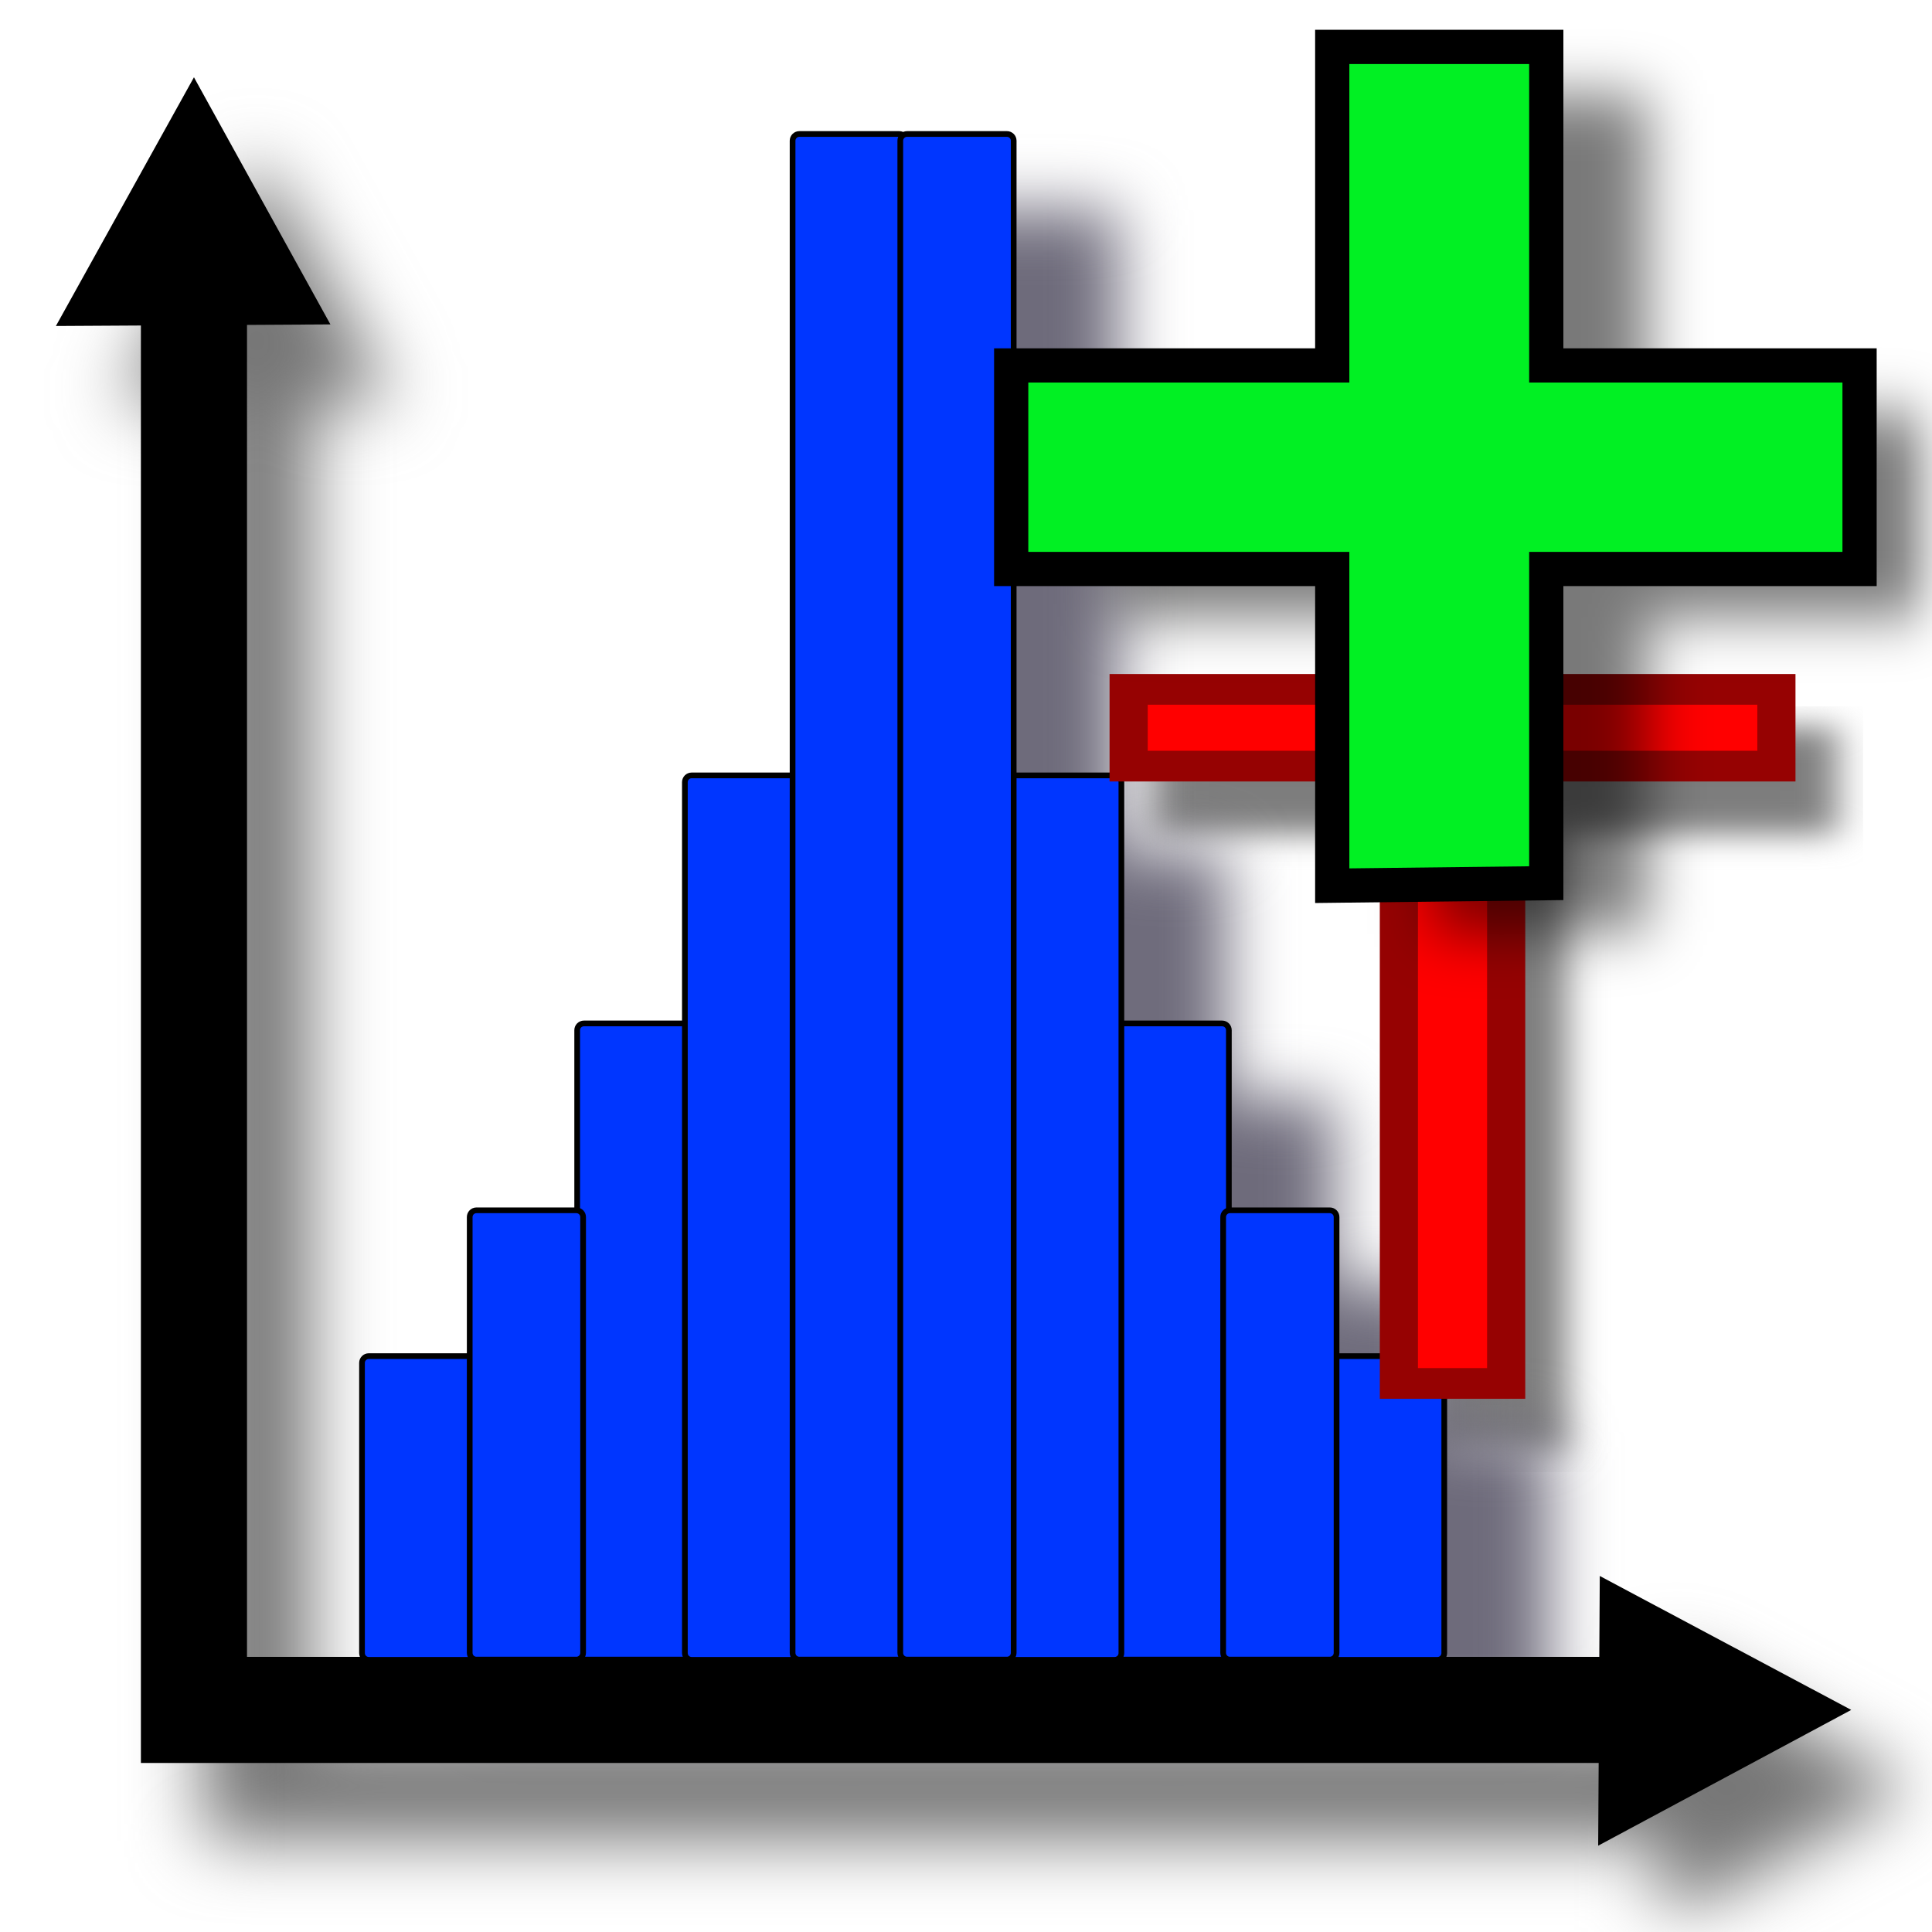
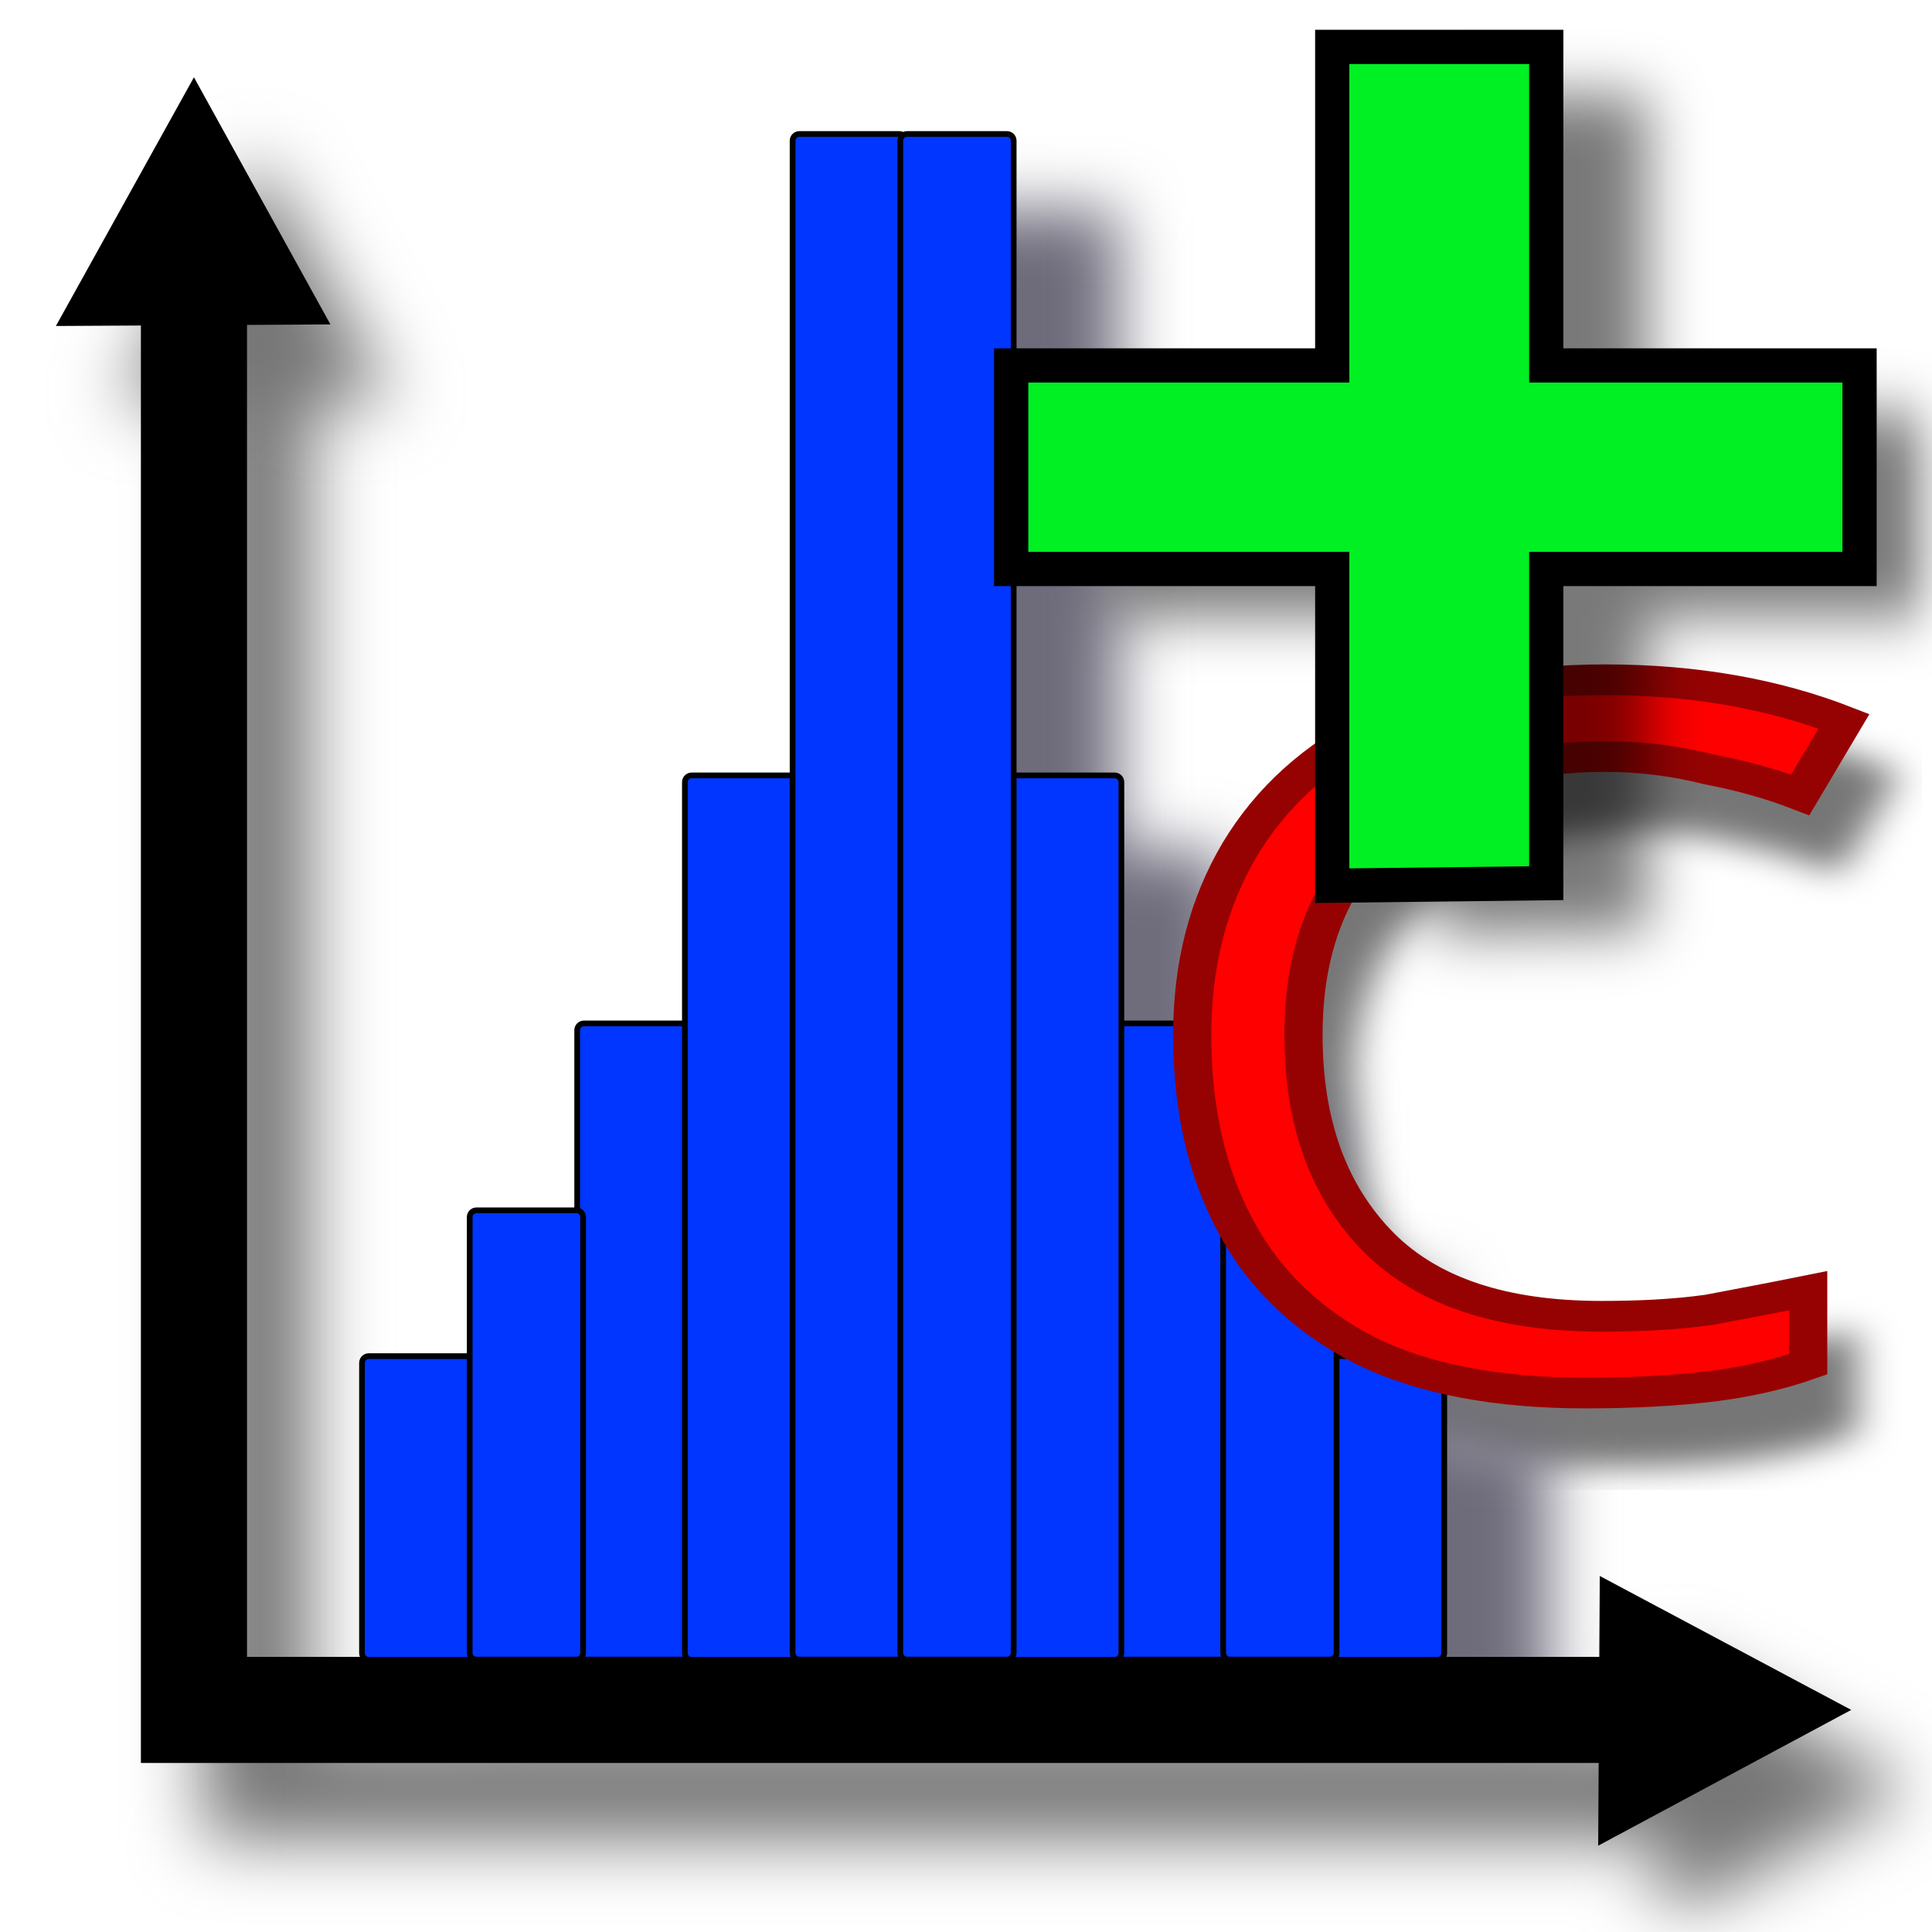
<svg xmlns="http://www.w3.org/2000/svg" width="32" height="32" viewBox="0 0 8.467 8.467" version="1.1" id="svg3663">
  <defs id="defs3657">
    <filter style="color-interpolation-filters:sRGB" id="filter1402" x="-0.048" width="1.096" y="-0.048" height="1.096">
      <feGaussianBlur stdDeviation="0.166" id="feGaussianBlur1404" />
    </filter>
    <filter style="color-interpolation-filters:sRGB" id="filter2075" x="-0.071" width="1.142" y="-0.05" height="1.1">
      <feGaussianBlur stdDeviation="0.139" id="feGaussianBlur2077" />
    </filter>
-     <filter style="color-interpolation-filters:sRGB" id="filter5277" x="-0.068" width="1.136" y="-0.051" height="1.102">
-       <feGaussianBlur stdDeviation="0.072" id="feGaussianBlur5279" />
-     </filter>
    <filter style="color-interpolation-filters:sRGB" id="filter3204" x="-0.081" width="1.162" y="-0.082" height="1.164">
      <feGaussianBlur stdDeviation="0.126" id="feGaussianBlur3206" />
    </filter>
+     <filter style="color-interpolation-filters:sRGB" id="filter2434" x="-0.073" width="1.146" y="-0.054" height="1.107">
+       <feGaussianBlur stdDeviation="0.078" id="feGaussianBlur2436" />
+     </filter>
  </defs>
  <g id="layer1" transform="translate(0,-288.5333)">
-     <text xml:space="preserve" style="font-style:normal;font-weight:normal;font-size:4.757px;line-height:1.25;font-family:sans-serif;letter-spacing:0px;word-spacing:0px;fill:#7c7c7c;fill-opacity:1;stroke:#808080;stroke-width:0.15;stroke-miterlimit:4;stroke-dasharray:none;stroke-opacity:1;filter:url(#filter5277)" x="13.975" y="323.312" id="text2726-7" transform="matrix(1.114648,0,0,0.8971444,-10.50035,4.770761)">
-       <tspan id="tspan2724-4" x="13.975" y="323.312" style="fill:#7c7c7c;fill-opacity:1;stroke:#808080;stroke-width:0.15;stroke-miterlimit:4;stroke-dasharray:none;stroke-opacity:1">T</tspan>
+     <text xml:space="preserve" style="font-style:normal;font-weight:normal;font-size:4.757px;line-height:1.25;font-family:sans-serif;letter-spacing:0px;word-spacing:0px;fill:#767676;fill-opacity:1;stroke:#767676;stroke-width:0.15;stroke-miterlimit:4;stroke-dasharray:none;stroke-opacity:1;filter:url(#filter2434)" x="8.796" y="329.228" id="text2726-7" transform="matrix(1.114648,0,0,0.8971444,-4.779036,-0.5126302)">
+       <tspan id="tspan2724-5" x="8.796" y="329.228" style="fill:#767676;fill-opacity:1;stroke:#767676;stroke-width:0.15;stroke-miterlimit:4;stroke-dasharray:none;stroke-opacity:1">C</tspan>
    </text>
    <g transform="translate(0.4718151,0.3191528)" id="g1024-6" style="fill:#6e6b7b;fill-opacity:1;stroke:none;filter:url(#filter2075)">
      <rect ry="0.017" rx="0.017" y="294.489" x="1.599" height="1.306" width="0.472" id="rect906-2" style="opacity:1;fill:#6e6b7b;fill-opacity:1;fill-rule:nonzero;stroke:none;stroke-width:0.05;stroke-linecap:square;stroke-linejoin:miter;stroke-miterlimit:4;stroke-dasharray:none;stroke-dashoffset:0;stroke-opacity:1;paint-order:stroke fill markers" />
      <rect ry="0.017" rx="0.017" y="293.031" x="2.542" height="2.763" width="0.472" id="rect906-3-9" style="opacity:1;fill:#6e6b7b;fill-opacity:1;fill-rule:nonzero;stroke:none;stroke-width:0.05;stroke-linecap:square;stroke-linejoin:miter;stroke-miterlimit:4;stroke-dasharray:none;stroke-dashoffset:0;stroke-opacity:1;paint-order:stroke fill markers" />
      <rect ry="0.017" rx="0.017" y="291.944" x="3.014" height="3.851" width="0.472" id="rect906-6-1" style="opacity:1;fill:#6e6b7b;fill-opacity:1;fill-rule:nonzero;stroke:none;stroke-width:0.05;stroke-linecap:square;stroke-linejoin:miter;stroke-miterlimit:4;stroke-dasharray:none;stroke-dashoffset:0;stroke-opacity:1;paint-order:stroke fill markers" />
      <rect ry="0.017" rx="0.017" y="293.85" x="2.071" height="1.944" width="0.472" id="rect906-5-2" style="opacity:1;fill:#6e6b7b;fill-opacity:1;fill-rule:nonzero;stroke:none;stroke-width:0.05;stroke-linecap:square;stroke-linejoin:miter;stroke-miterlimit:4;stroke-dasharray:none;stroke-dashoffset:0;stroke-opacity:1;paint-order:stroke fill markers" />
      <rect ry="0.017" rx="0.017" y="289.133" x="3.486" height="6.661" width="0.472" id="rect906-6-3-7" style="opacity:1;fill:#6e6b7b;fill-opacity:1;fill-rule:nonzero;stroke:none;stroke-width:0.05;stroke-linecap:square;stroke-linejoin:miter;stroke-miterlimit:4;stroke-dasharray:none;stroke-dashoffset:0;stroke-opacity:1;paint-order:stroke fill markers" />
      <rect transform="scale(-1,1)" ry="0.017" rx="0.017" y="294.489" x="-6.317" height="1.306" width="0.472" id="rect906-36-0" style="opacity:1;fill:#6e6b7b;fill-opacity:1;fill-rule:nonzero;stroke:none;stroke-width:0.05;stroke-linecap:square;stroke-linejoin:miter;stroke-miterlimit:4;stroke-dasharray:none;stroke-dashoffset:0;stroke-opacity:1;paint-order:stroke fill markers" />
      <rect transform="scale(-1,1)" ry="0.017" rx="0.017" y="293.031" x="-5.373" height="2.763" width="0.472" id="rect906-3-7-9" style="opacity:1;fill:#6e6b7b;fill-opacity:1;fill-rule:nonzero;stroke:none;stroke-width:0.05;stroke-linecap:square;stroke-linejoin:miter;stroke-miterlimit:4;stroke-dasharray:none;stroke-dashoffset:0;stroke-opacity:1;paint-order:stroke fill markers" />
      <rect transform="scale(-1,1)" ry="0.017" rx="0.017" y="291.944" x="-4.902" height="3.851" width="0.472" id="rect906-6-5-3" style="opacity:1;fill:#6e6b7b;fill-opacity:1;fill-rule:nonzero;stroke:none;stroke-width:0.05;stroke-linecap:square;stroke-linejoin:miter;stroke-miterlimit:4;stroke-dasharray:none;stroke-dashoffset:0;stroke-opacity:1;paint-order:stroke fill markers" />
      <rect transform="scale(-1,1)" ry="0.017" rx="0.017" y="293.85" x="-5.845" height="1.944" width="0.472" id="rect906-5-3-6" style="opacity:1;fill:#6e6b7b;fill-opacity:1;fill-rule:nonzero;stroke:none;stroke-width:0.05;stroke-linecap:square;stroke-linejoin:miter;stroke-miterlimit:4;stroke-dasharray:none;stroke-dashoffset:0;stroke-opacity:1;paint-order:stroke fill markers" />
      <rect ry="0.017" rx="0.017" y="289.133" x="3.958" height="6.661" width="0.472" id="rect906-6-3-5-0" style="opacity:1;fill:#6e6b7b;fill-opacity:1;fill-rule:nonzero;stroke:none;stroke-width:0.05;stroke-linecap:square;stroke-linejoin:miter;stroke-miterlimit:4;stroke-dasharray:none;stroke-dashoffset:0;stroke-opacity:1;paint-order:stroke fill markers" />
    </g>
    <g id="g1088" style="stroke-width:1.061;filter:url(#filter1402)" transform="matrix(0.9510602,0,0,0.9348749,-2.818834,10.50995)">
      <path id="path4222-2" d="M 11.221,305.771 H 4.147 v -7.074" style="fill:none;stroke:#767676;stroke-width:0.493;stroke-linecap:butt;stroke-linejoin:miter;stroke-miterlimit:4;stroke-dasharray:none;stroke-opacity:1" />
      <path id="path4226-2-7" d="m 11.784,305.771 -1.166,0.636 0.007,-1.265 z" style="fill:#767676;fill-opacity:1;stroke:#000000;stroke-width:0;stroke-linecap:butt;stroke-linejoin:miter;stroke-miterlimit:4;stroke-dasharray:none;stroke-opacity:1" />
      <path id="path4226-2-9-0" d="m 4.147,298.117 -0.636,1.166 1.265,-0.007 z" style="fill:#767676;fill-opacity:1;stroke:#737373;stroke-width:0;stroke-linecap:butt;stroke-linejoin:miter;stroke-miterlimit:4;stroke-dasharray:none;stroke-opacity:1" />
    </g>
    <path style="fill:none;stroke:#000000;stroke-width:0.465;stroke-linecap:butt;stroke-linejoin:miter;stroke-miterlimit:4;stroke-dasharray:none;stroke-opacity:1" d="M 7.578,296.027 H 0.85 v -6.614" id="path4222" />
    <path style="fill:#000000;fill-opacity:1;stroke:#000000;stroke-width:0;stroke-linecap:butt;stroke-linejoin:miter;stroke-miterlimit:4;stroke-dasharray:none;stroke-opacity:1" d="m 8.113,296.027 -1.109,0.595 0.007,-1.182 z" id="path4226-2" />
    <path style="fill:#000000;fill-opacity:1;stroke:#000000;stroke-width:0;stroke-linecap:butt;stroke-linejoin:miter;stroke-miterlimit:4;stroke-dasharray:none;stroke-opacity:1" d="m 0.85,288.872 -0.605,1.09 1.203,-0.007 z" id="path4226-2-9" />
    <g id="g1024">
      <rect ry="0.017" rx="0.017" y="294.489" x="1.599" height="1.306" width="0.472" id="rect906" style="opacity:1;fill:#0036ff;fill-opacity:1;fill-rule:nonzero;stroke:#000000;stroke-width:0.05;stroke-linecap:square;stroke-linejoin:miter;stroke-miterlimit:4;stroke-dasharray:none;stroke-dashoffset:0;stroke-opacity:1;paint-order:stroke fill markers" />
      <rect ry="0.017" rx="0.017" y="293.031" x="2.542" height="2.763" width="0.472" id="rect906-3" style="opacity:1;fill:#0036ff;fill-opacity:1;fill-rule:nonzero;stroke:#000000;stroke-width:0.05;stroke-linecap:square;stroke-linejoin:miter;stroke-miterlimit:4;stroke-dasharray:none;stroke-dashoffset:0;stroke-opacity:1;paint-order:stroke fill markers" />
      <rect ry="0.017" rx="0.017" y="291.944" x="3.014" height="3.851" width="0.472" id="rect906-6" style="opacity:1;fill:#0036ff;fill-opacity:1;fill-rule:nonzero;stroke:#000000;stroke-width:0.05;stroke-linecap:square;stroke-linejoin:miter;stroke-miterlimit:4;stroke-dasharray:none;stroke-dashoffset:0;stroke-opacity:1;paint-order:stroke fill markers" />
      <rect ry="0.017" rx="0.017" y="293.85" x="2.071" height="1.944" width="0.472" id="rect906-5" style="opacity:1;fill:#0036ff;fill-opacity:1;fill-rule:nonzero;stroke:#000000;stroke-width:0.05;stroke-linecap:square;stroke-linejoin:miter;stroke-miterlimit:4;stroke-dasharray:none;stroke-dashoffset:0;stroke-opacity:1;paint-order:stroke fill markers" />
      <rect ry="0.017" rx="0.017" y="289.133" x="3.486" height="6.661" width="0.472" id="rect906-6-3" style="opacity:1;fill:#0036ff;fill-opacity:1;fill-rule:nonzero;stroke:#000000;stroke-width:0.05;stroke-linecap:square;stroke-linejoin:miter;stroke-miterlimit:4;stroke-dasharray:none;stroke-dashoffset:0;stroke-opacity:1;paint-order:stroke fill markers" />
      <rect transform="scale(-1,1)" ry="0.017" rx="0.017" y="294.489" x="-6.317" height="1.306" width="0.472" id="rect906-36" style="opacity:1;fill:#0036ff;fill-opacity:1;fill-rule:nonzero;stroke:#000000;stroke-width:0.05;stroke-linecap:square;stroke-linejoin:miter;stroke-miterlimit:4;stroke-dasharray:none;stroke-dashoffset:0;stroke-opacity:1;paint-order:stroke fill markers" />
      <rect transform="scale(-1,1)" ry="0.017" rx="0.017" y="293.031" x="-5.373" height="2.763" width="0.472" id="rect906-3-7" style="opacity:1;fill:#0036ff;fill-opacity:1;fill-rule:nonzero;stroke:#000000;stroke-width:0.05;stroke-linecap:square;stroke-linejoin:miter;stroke-miterlimit:4;stroke-dasharray:none;stroke-dashoffset:0;stroke-opacity:1;paint-order:stroke fill markers" />
      <rect transform="scale(-1,1)" ry="0.017" rx="0.017" y="291.944" x="-4.902" height="3.851" width="0.472" id="rect906-6-5" style="opacity:1;fill:#0036ff;fill-opacity:1;fill-rule:nonzero;stroke:#000000;stroke-width:0.05;stroke-linecap:square;stroke-linejoin:miter;stroke-miterlimit:4;stroke-dasharray:none;stroke-dashoffset:0;stroke-opacity:1;paint-order:stroke fill markers" />
      <rect transform="scale(-1,1)" ry="0.017" rx="0.017" y="293.85" x="-5.845" height="1.944" width="0.472" id="rect906-5-3" style="opacity:1;fill:#0036ff;fill-opacity:1;fill-rule:nonzero;stroke:#000000;stroke-width:0.05;stroke-linecap:square;stroke-linejoin:miter;stroke-miterlimit:4;stroke-dasharray:none;stroke-dashoffset:0;stroke-opacity:1;paint-order:stroke fill markers" />
      <rect ry="0.017" rx="0.017" y="289.133" x="3.958" height="6.661" width="0.472" id="rect906-6-3-5" style="opacity:1;fill:#0036ff;fill-opacity:1;fill-rule:nonzero;stroke:#000000;stroke-width:0.05;stroke-linecap:square;stroke-linejoin:miter;stroke-miterlimit:4;stroke-dasharray:none;stroke-dashoffset:0;stroke-opacity:1;paint-order:stroke fill markers" />
    </g>
    <text xml:space="preserve" style="font-style:normal;font-weight:normal;font-size:4.757px;line-height:1.25;font-family:sans-serif;letter-spacing:0px;word-spacing:0px;fill:#ff0000;fill-opacity:1;stroke:#960202;stroke-width:0.15;stroke-miterlimit:4;stroke-dasharray:none;stroke-opacity:1" x="4.389" y="328.369" id="text2726" transform="scale(1.114648,0.8971444)">
-       <tspan id="tspan2724" x="4.389" y="328.369" style="fill:#ff0000;fill-opacity:1;stroke:#960202;stroke-width:0.15;stroke-miterlimit:4;stroke-dasharray:none;stroke-opacity:1">T</tspan>
+       <tspan id="tspan2724" x="4.389" y="328.369" style="fill:#ff0000;fill-opacity:1;stroke:#960202;stroke-width:0.15;stroke-miterlimit:4;stroke-dasharray:none;stroke-opacity:1">C</tspan>
    </text>
    <g id="g5326" transform="translate(24.48554,21.63484)">
      <path id="path1462-6" d="m -18.203,270.99 0.938,-0.011 v -1.377 h 1.373 v -0.892 h -1.373 v -1.396 h -0.938 v 1.396 h -1.407 v 0.892 h 1.407 z" style="fill:#000000;fill-opacity:0.527;stroke:none;stroke-width:0.15;stroke-linecap:butt;stroke-linejoin:miter;stroke-miterlimit:4;stroke-dasharray:none;stroke-opacity:1;filter:url(#filter3204)" />
      <path id="path1462" d="m -18.647,270.78 0.938,-0.011 v -1.377 h 1.373 v -0.892 h -1.373 v -1.396 h -0.938 v 1.396 h -1.407 v 0.892 h 1.407 z" style="fill:#01f023;fill-opacity:1;stroke:#000000;stroke-width:0.15;stroke-linecap:butt;stroke-linejoin:miter;stroke-miterlimit:4;stroke-dasharray:none;stroke-opacity:1" />
    </g>
  </g>
</svg>
